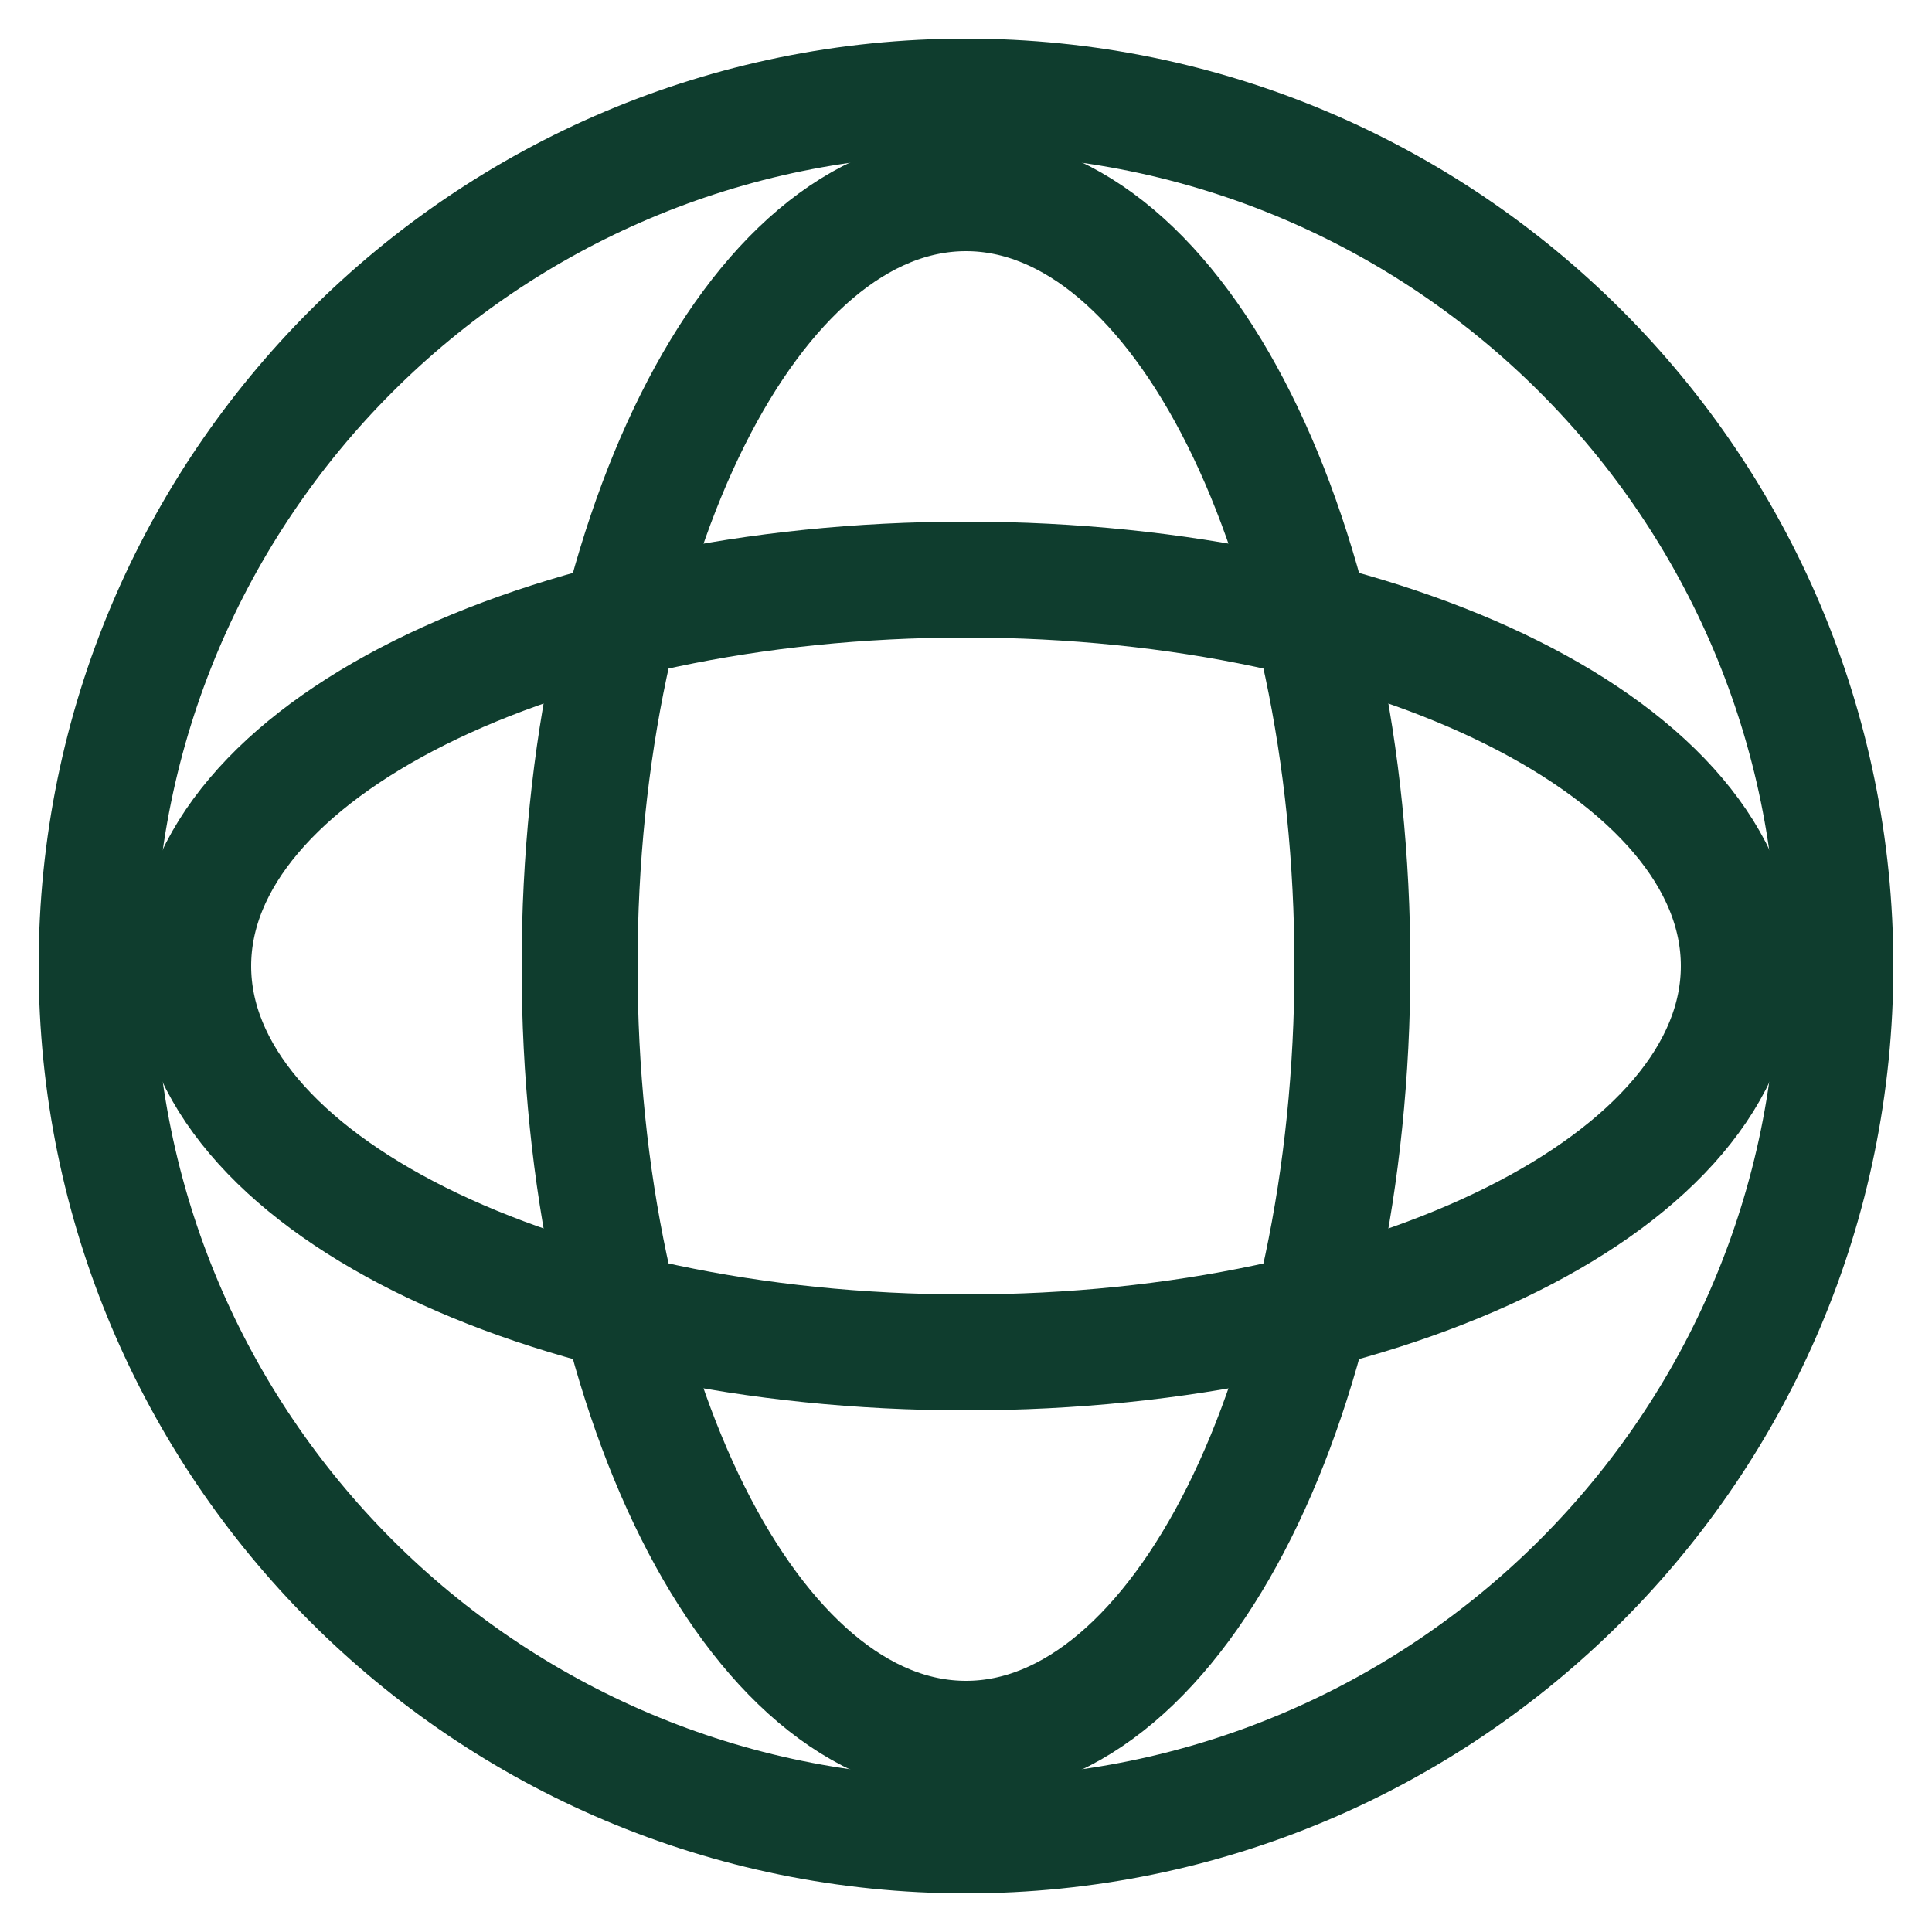
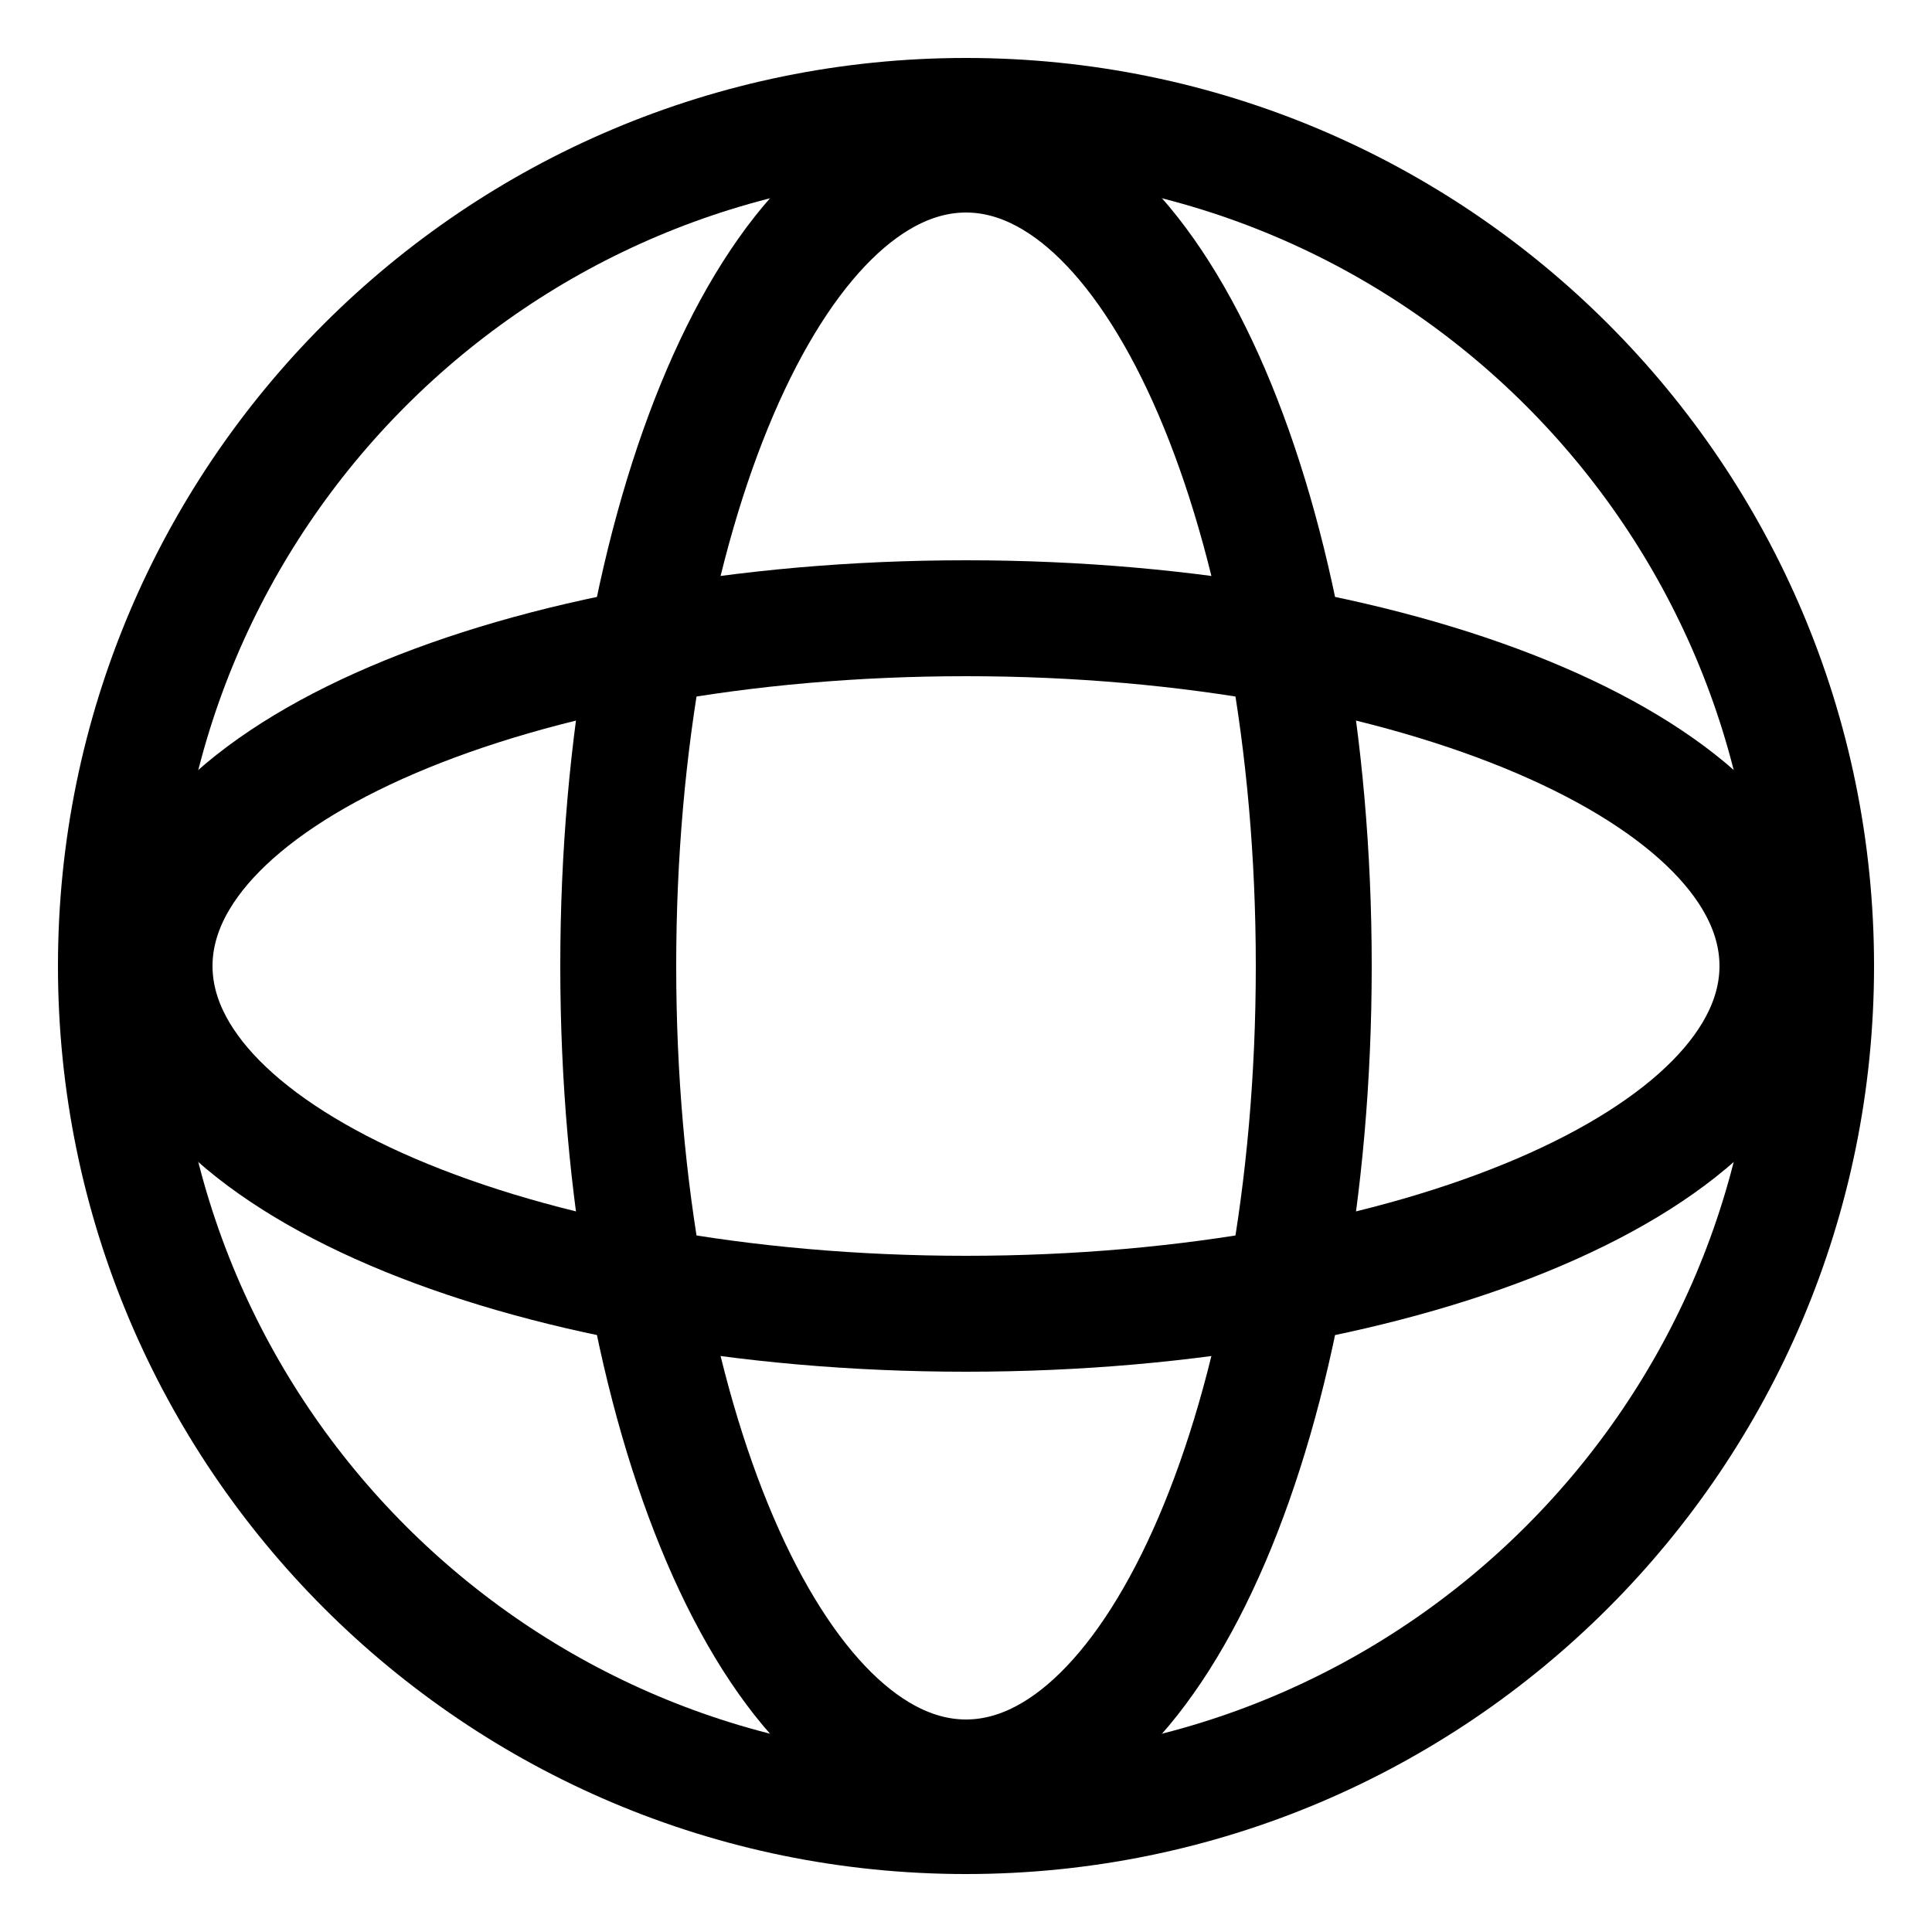
<svg xmlns="http://www.w3.org/2000/svg" viewBox="0 0 100 100">
-   <circle cx="50" cy="50" r="45" fill="none" stroke="#0F3D2E" stroke-width="6" />
-   <ellipse cx="50" cy="50" rx="20" ry="40" fill="none" stroke="#0F3D2E" stroke-width="6" />
-   <ellipse cx="50" cy="50" rx="40" ry="20" fill="none" stroke="#0F3D2E" stroke-width="6" />
+   <circle cx="50" cy="50" r="44" fill="none" stroke="currentColor" stroke-width="6" />
+   <ellipse cx="50" cy="50" rx="18" ry="42" fill="none" stroke="currentColor" stroke-width="6" />
+   <ellipse cx="50" cy="50" rx="42" ry="18" fill="none" stroke="currentColor" stroke-width="6" />
</svg>
